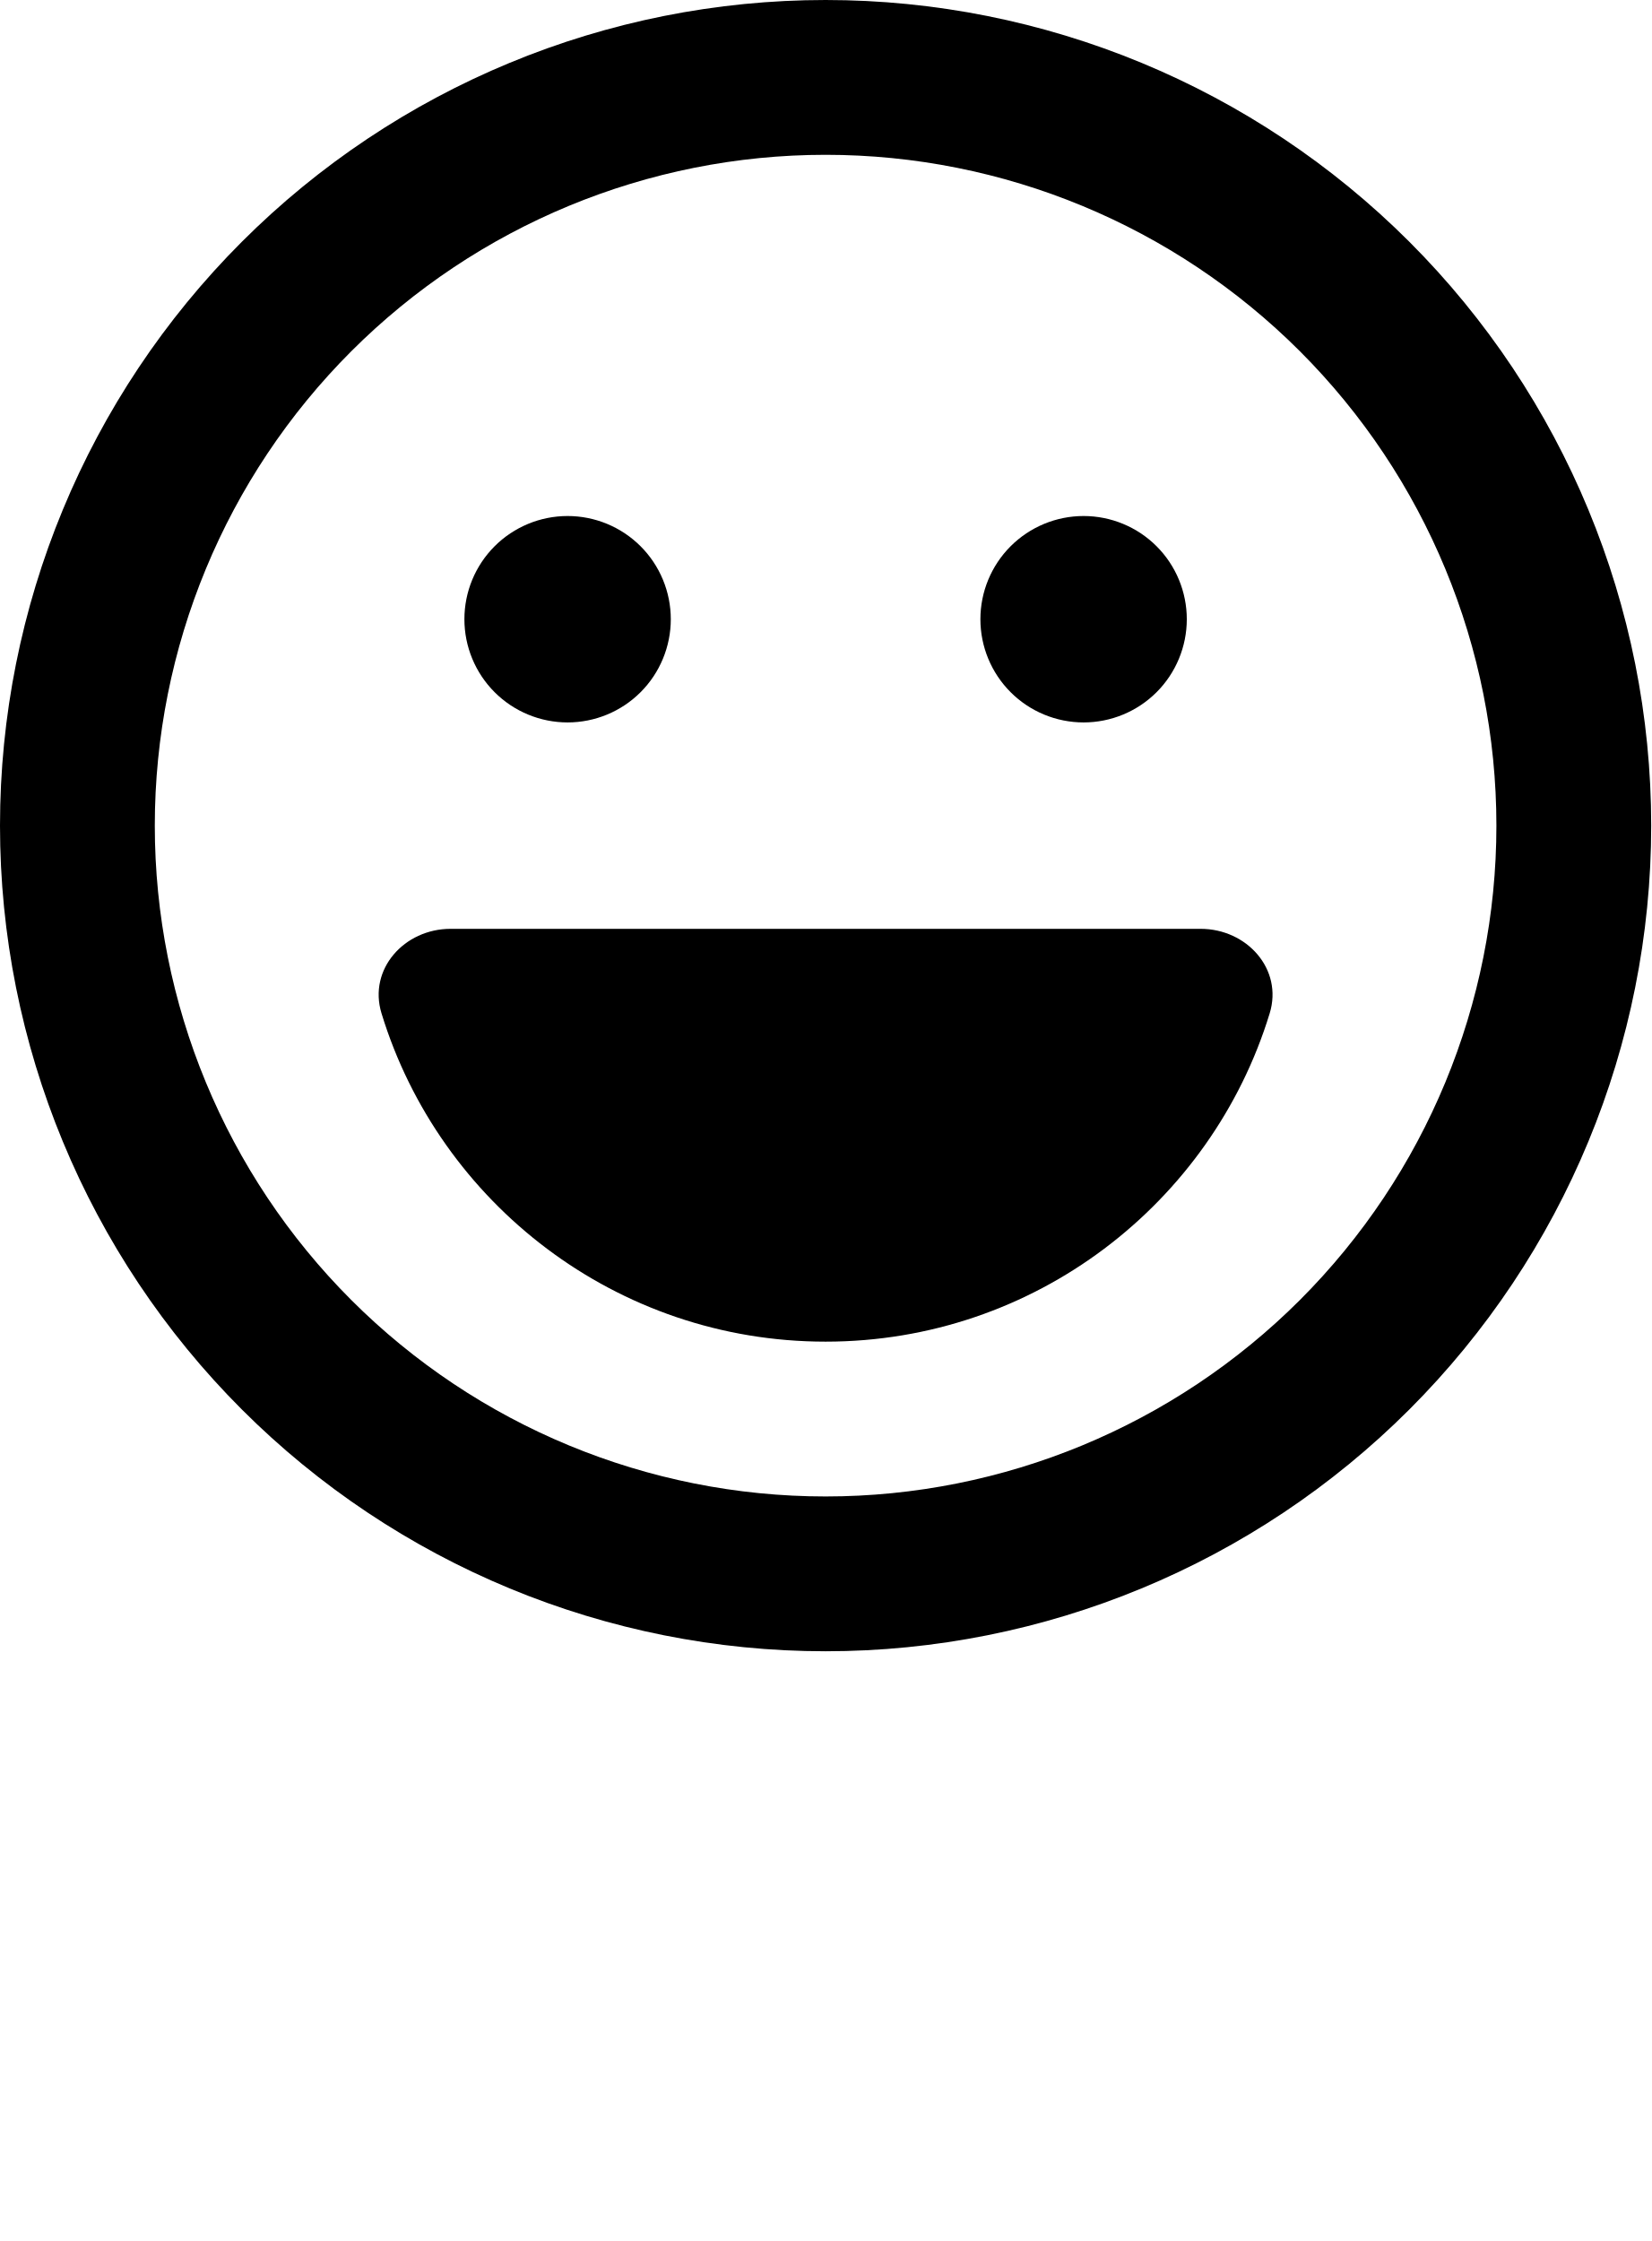
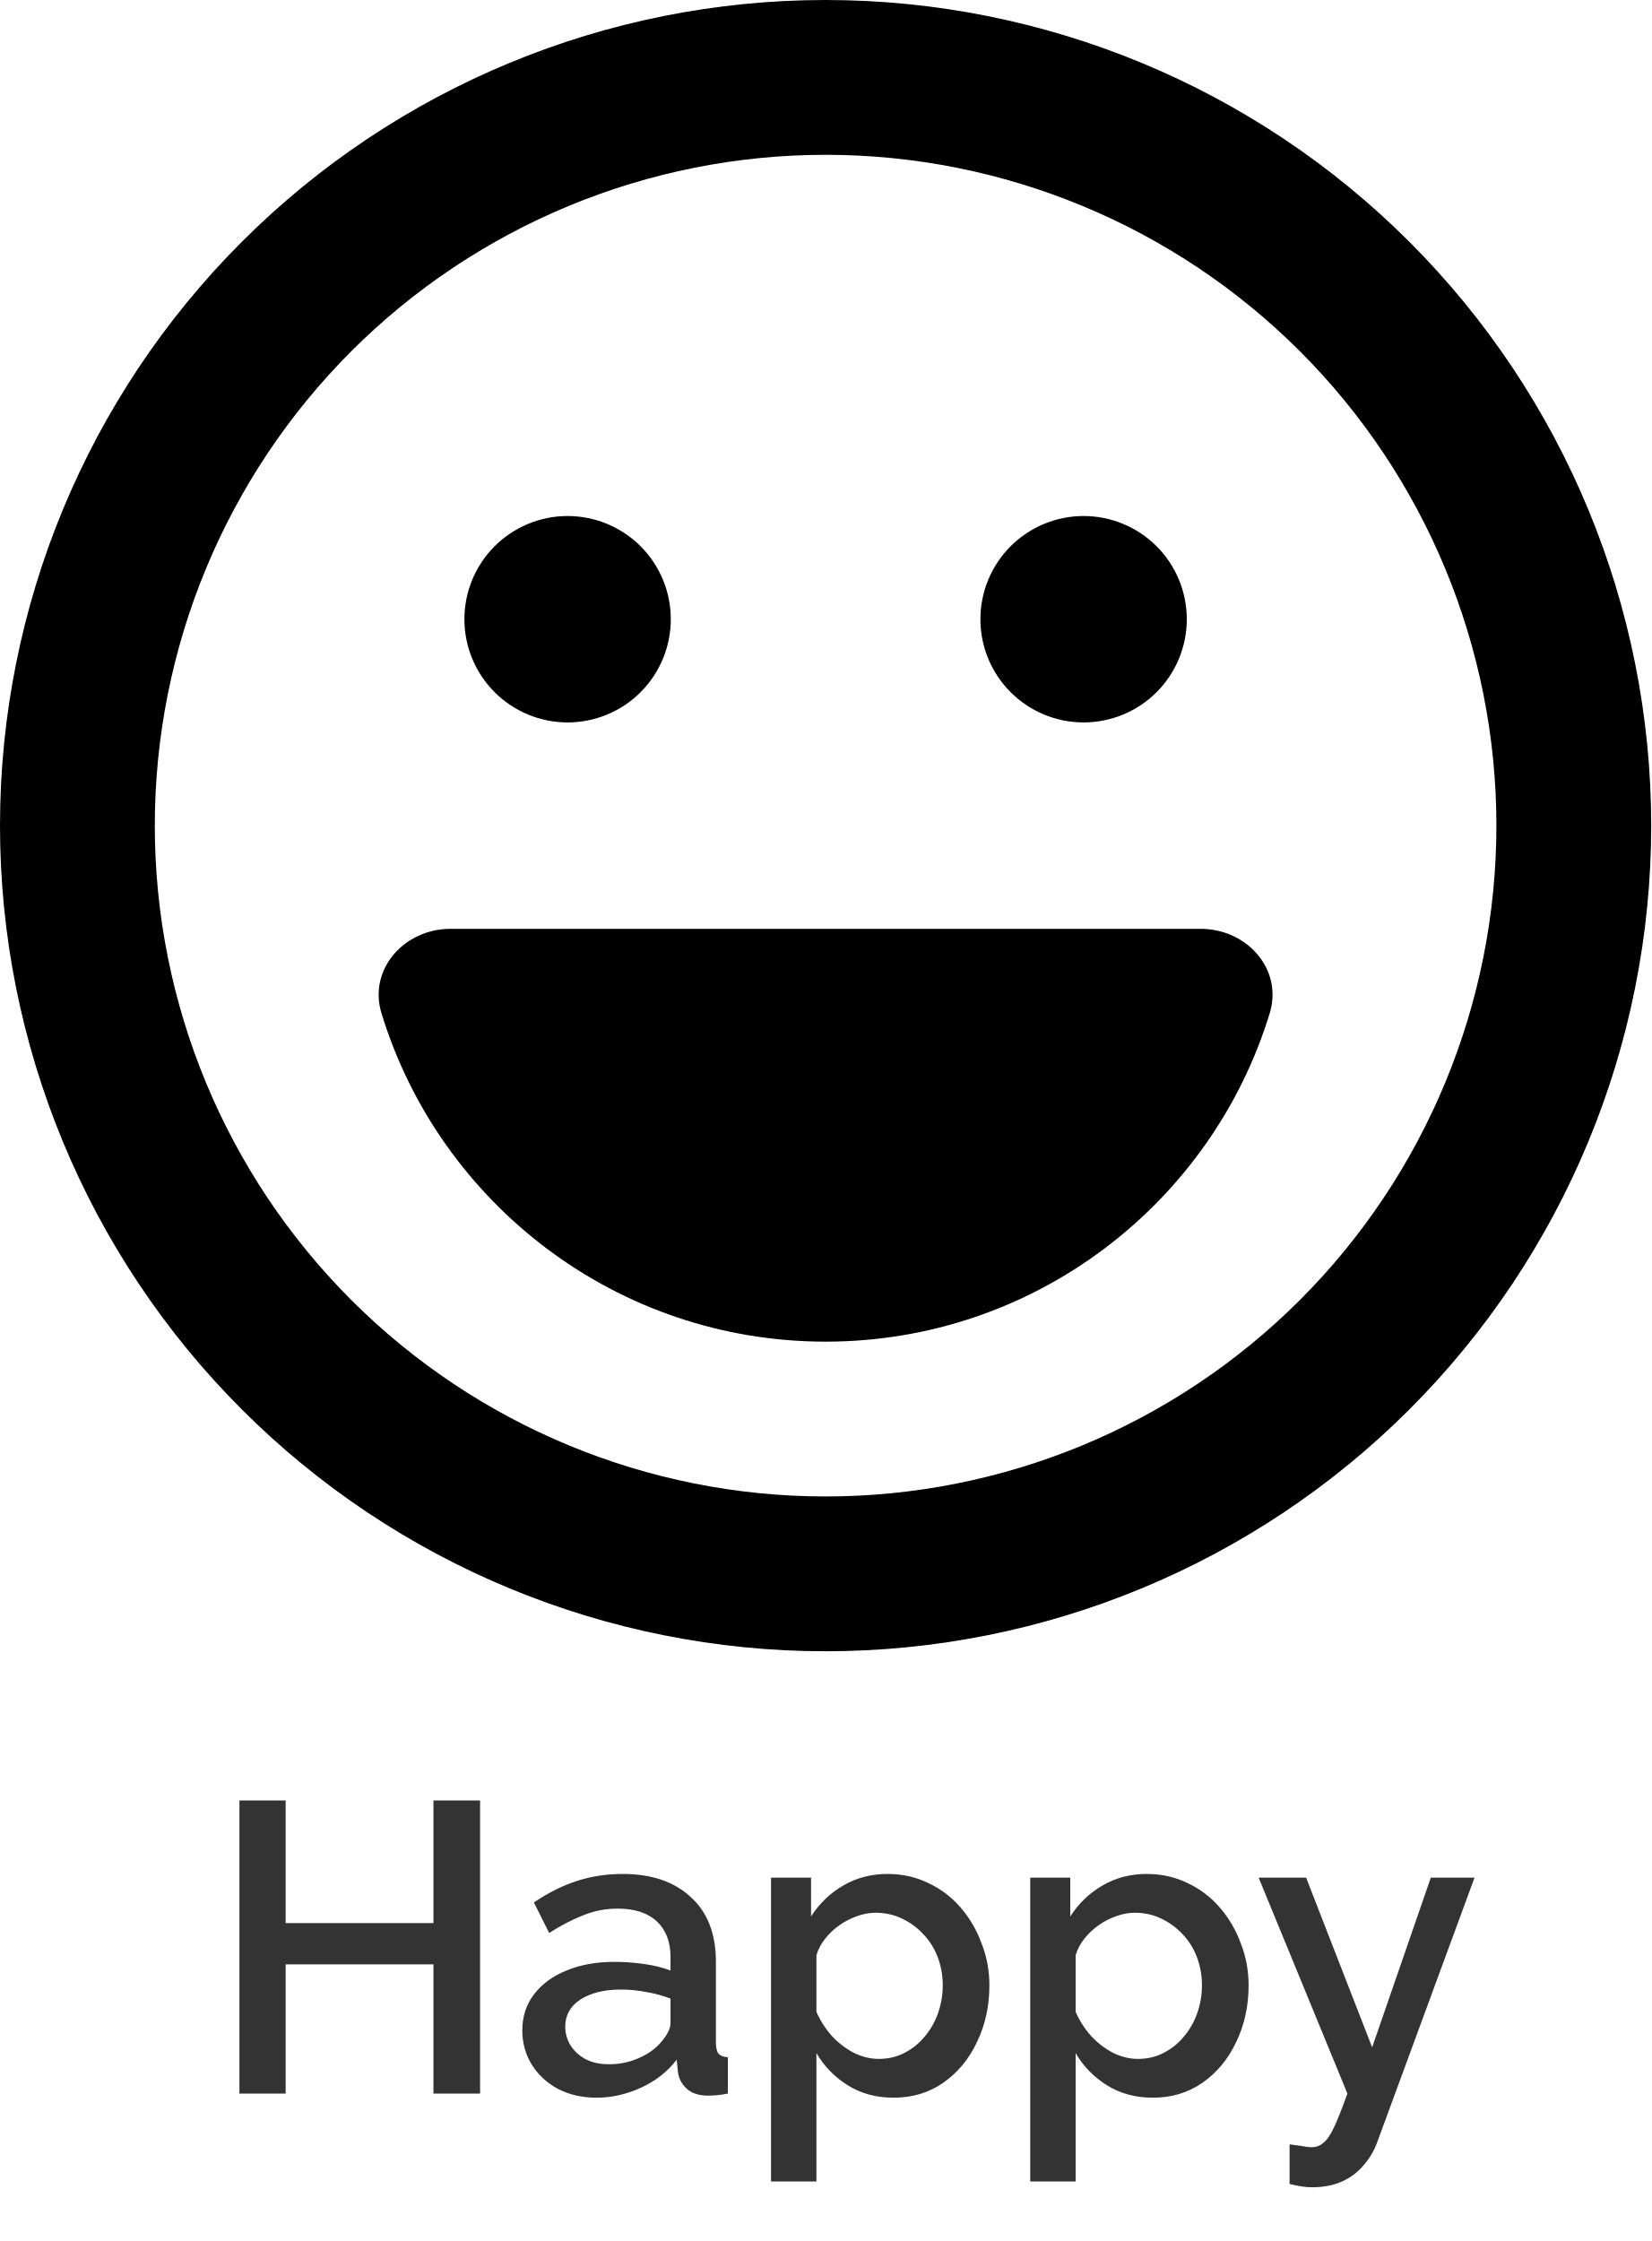
<svg xmlns="http://www.w3.org/2000/svg" width="56" height="76" viewBox="0 0 56 76" fill="none">
-   <path d="M16.282 61.06V71H14.7V66.618H9.688V71H8.12V61.06H9.688V65.218H14.7V61.06H16.282ZM17.714 68.858C17.714 68.391 17.845 67.985 18.106 67.64C18.377 67.285 18.746 67.015 19.212 66.828C19.679 66.632 20.22 66.534 20.836 66.534C21.163 66.534 21.494 66.557 21.83 66.604C22.176 66.651 22.479 66.725 22.74 66.828V66.366C22.74 65.853 22.586 65.451 22.278 65.162C21.97 64.873 21.527 64.728 20.948 64.728C20.538 64.728 20.15 64.803 19.786 64.952C19.422 65.092 19.035 65.293 18.624 65.554L18.106 64.518C18.592 64.191 19.077 63.949 19.562 63.79C20.057 63.631 20.575 63.552 21.116 63.552C22.096 63.552 22.866 63.813 23.426 64.336C23.996 64.849 24.28 65.582 24.28 66.534V69.264C24.28 69.441 24.308 69.567 24.364 69.642C24.43 69.717 24.537 69.759 24.686 69.768V71C24.546 71.028 24.42 71.047 24.308 71.056C24.196 71.065 24.103 71.07 24.028 71.07C23.702 71.07 23.454 70.991 23.286 70.832C23.118 70.673 23.02 70.487 22.992 70.272L22.95 69.852C22.633 70.263 22.227 70.58 21.732 70.804C21.238 71.028 20.738 71.14 20.234 71.14C19.749 71.14 19.315 71.042 18.932 70.846C18.55 70.641 18.251 70.365 18.036 70.02C17.822 69.675 17.714 69.287 17.714 68.858ZM22.376 69.306C22.488 69.185 22.577 69.063 22.642 68.942C22.708 68.821 22.74 68.713 22.74 68.62V67.78C22.479 67.677 22.204 67.603 21.914 67.556C21.625 67.5 21.34 67.472 21.06 67.472C20.5 67.472 20.043 67.584 19.688 67.808C19.343 68.032 19.17 68.34 19.17 68.732C19.17 68.947 19.226 69.152 19.338 69.348C19.46 69.544 19.628 69.703 19.842 69.824C20.066 69.945 20.342 70.006 20.668 70.006C21.004 70.006 21.326 69.941 21.634 69.81C21.942 69.679 22.19 69.511 22.376 69.306ZM30.307 71.14C29.719 71.14 29.201 71 28.753 70.72C28.305 70.44 27.95 70.076 27.689 69.628V73.982H26.149V63.678H27.507V64.994C27.787 64.555 28.151 64.205 28.599 63.944C29.047 63.683 29.546 63.552 30.097 63.552C30.601 63.552 31.063 63.655 31.483 63.86C31.903 64.056 32.267 64.331 32.575 64.686C32.883 65.041 33.121 65.447 33.289 65.904C33.466 66.352 33.555 66.828 33.555 67.332C33.555 68.032 33.415 68.671 33.135 69.25C32.864 69.829 32.481 70.291 31.987 70.636C31.501 70.972 30.941 71.14 30.307 71.14ZM29.803 69.824C30.129 69.824 30.423 69.754 30.685 69.614C30.955 69.474 31.184 69.287 31.371 69.054C31.567 68.821 31.716 68.555 31.819 68.256C31.921 67.957 31.973 67.649 31.973 67.332C31.973 66.996 31.917 66.679 31.805 66.38C31.693 66.081 31.529 65.82 31.315 65.596C31.109 65.372 30.867 65.195 30.587 65.064C30.316 64.933 30.017 64.868 29.691 64.868C29.495 64.868 29.289 64.905 29.075 64.98C28.86 65.055 28.659 65.157 28.473 65.288C28.286 65.419 28.123 65.573 27.983 65.75C27.843 65.927 27.745 66.114 27.689 66.31V68.228C27.819 68.527 27.992 68.797 28.207 69.04C28.421 69.273 28.669 69.465 28.949 69.614C29.229 69.754 29.513 69.824 29.803 69.824ZM39.098 71.14C38.51 71.14 37.992 71 37.544 70.72C37.096 70.44 36.741 70.076 36.48 69.628V73.982H34.94V63.678H36.298V64.994C36.578 64.555 36.942 64.205 37.39 63.944C37.838 63.683 38.337 63.552 38.888 63.552C39.392 63.552 39.854 63.655 40.274 63.86C40.694 64.056 41.058 64.331 41.366 64.686C41.674 65.041 41.912 65.447 42.08 65.904C42.257 66.352 42.346 66.828 42.346 67.332C42.346 68.032 42.206 68.671 41.926 69.25C41.655 69.829 41.272 70.291 40.778 70.636C40.292 70.972 39.732 71.14 39.098 71.14ZM38.594 69.824C38.92 69.824 39.214 69.754 39.476 69.614C39.746 69.474 39.975 69.287 40.162 69.054C40.358 68.821 40.507 68.555 40.61 68.256C40.712 67.957 40.764 67.649 40.764 67.332C40.764 66.996 40.708 66.679 40.596 66.38C40.484 66.081 40.32 65.82 40.106 65.596C39.9 65.372 39.658 65.195 39.378 65.064C39.107 64.933 38.808 64.868 38.482 64.868C38.286 64.868 38.08 64.905 37.866 64.98C37.651 65.055 37.45 65.157 37.264 65.288C37.077 65.419 36.914 65.573 36.774 65.75C36.634 65.927 36.536 66.114 36.48 66.31V68.228C36.61 68.527 36.783 68.797 36.998 69.04C37.212 69.273 37.46 69.465 37.74 69.614C38.02 69.754 38.304 69.824 38.594 69.824ZM43.736 72.722C43.877 72.741 44.012 72.759 44.142 72.778C44.282 72.806 44.395 72.82 44.478 72.82C44.637 72.82 44.773 72.769 44.885 72.666C45.006 72.573 45.127 72.395 45.248 72.134C45.37 71.873 45.519 71.495 45.697 71L42.687 63.678H44.297L46.536 69.432L48.525 63.678H50.008L46.691 72.694C46.588 72.965 46.438 73.212 46.242 73.436C46.047 73.669 45.804 73.851 45.514 73.982C45.225 74.113 44.885 74.178 44.492 74.178C44.38 74.178 44.264 74.169 44.142 74.15C44.021 74.131 43.886 74.103 43.736 74.066V72.722Z" />
+   <path d="M16.282 61.06V71H14.7V66.618H9.688V71H8.12V61.06H9.688V65.218H14.7V61.06H16.282ZM17.714 68.858C17.714 68.391 17.845 67.985 18.106 67.64C18.377 67.285 18.746 67.015 19.212 66.828C19.679 66.632 20.22 66.534 20.836 66.534C21.163 66.534 21.494 66.557 21.83 66.604C22.176 66.651 22.479 66.725 22.74 66.828V66.366C22.74 65.853 22.586 65.451 22.278 65.162C21.97 64.873 21.527 64.728 20.948 64.728C20.538 64.728 20.15 64.803 19.786 64.952C19.422 65.092 19.035 65.293 18.624 65.554L18.106 64.518C18.592 64.191 19.077 63.949 19.562 63.79C20.057 63.631 20.575 63.552 21.116 63.552C22.096 63.552 22.866 63.813 23.426 64.336C23.996 64.849 24.28 65.582 24.28 66.534V69.264C24.28 69.441 24.308 69.567 24.364 69.642C24.43 69.717 24.537 69.759 24.686 69.768V71C24.546 71.028 24.42 71.047 24.308 71.056C24.196 71.065 24.103 71.07 24.028 71.07C23.702 71.07 23.454 70.991 23.286 70.832C23.118 70.673 23.02 70.487 22.992 70.272L22.95 69.852C22.633 70.263 22.227 70.58 21.732 70.804C21.238 71.028 20.738 71.14 20.234 71.14C19.749 71.14 19.315 71.042 18.932 70.846C18.55 70.641 18.251 70.365 18.036 70.02C17.822 69.675 17.714 69.287 17.714 68.858ZM22.376 69.306C22.488 69.185 22.577 69.063 22.642 68.942C22.708 68.821 22.74 68.713 22.74 68.62V67.78C22.479 67.677 22.204 67.603 21.914 67.556C21.625 67.5 21.34 67.472 21.06 67.472C20.5 67.472 20.043 67.584 19.688 67.808C19.343 68.032 19.17 68.34 19.17 68.732C19.17 68.947 19.226 69.152 19.338 69.348C19.46 69.544 19.628 69.703 19.842 69.824C20.066 69.945 20.342 70.006 20.668 70.006C21.004 70.006 21.326 69.941 21.634 69.81C21.942 69.679 22.19 69.511 22.376 69.306ZM30.307 71.14C29.719 71.14 29.201 71 28.753 70.72C28.305 70.44 27.95 70.076 27.689 69.628V73.982H26.149V63.678H27.507V64.994C27.787 64.555 28.151 64.205 28.599 63.944C29.047 63.683 29.546 63.552 30.097 63.552C30.601 63.552 31.063 63.655 31.483 63.86C31.903 64.056 32.267 64.331 32.575 64.686C32.883 65.041 33.121 65.447 33.289 65.904C33.466 66.352 33.555 66.828 33.555 67.332C33.555 68.032 33.415 68.671 33.135 69.25C32.864 69.829 32.481 70.291 31.987 70.636C31.501 70.972 30.941 71.14 30.307 71.14ZM29.803 69.824C30.129 69.824 30.423 69.754 30.685 69.614C30.955 69.474 31.184 69.287 31.371 69.054C31.567 68.821 31.716 68.555 31.819 68.256C31.921 67.957 31.973 67.649 31.973 67.332C31.973 66.996 31.917 66.679 31.805 66.38C31.693 66.081 31.529 65.82 31.315 65.596C31.109 65.372 30.867 65.195 30.587 65.064C30.316 64.933 30.017 64.868 29.691 64.868C29.495 64.868 29.289 64.905 29.075 64.98C28.86 65.055 28.659 65.157 28.473 65.288C28.286 65.419 28.123 65.573 27.983 65.75C27.843 65.927 27.745 66.114 27.689 66.31V68.228C27.819 68.527 27.992 68.797 28.207 69.04C28.421 69.273 28.669 69.465 28.949 69.614C29.229 69.754 29.513 69.824 29.803 69.824ZM39.098 71.14C38.51 71.14 37.992 71 37.544 70.72C37.096 70.44 36.741 70.076 36.48 69.628V73.982H34.94V63.678H36.298V64.994C36.578 64.555 36.942 64.205 37.39 63.944C37.838 63.683 38.337 63.552 38.888 63.552C39.392 63.552 39.854 63.655 40.274 63.86C40.694 64.056 41.058 64.331 41.366 64.686C41.674 65.041 41.912 65.447 42.08 65.904C42.257 66.352 42.346 66.828 42.346 67.332C42.346 68.032 42.206 68.671 41.926 69.25C41.655 69.829 41.272 70.291 40.778 70.636C40.292 70.972 39.732 71.14 39.098 71.14ZM38.594 69.824C38.92 69.824 39.214 69.754 39.476 69.614C39.746 69.474 39.975 69.287 40.162 69.054C40.358 68.821 40.507 68.555 40.61 68.256C40.712 67.957 40.764 67.649 40.764 67.332C40.764 66.996 40.708 66.679 40.596 66.38C40.484 66.081 40.32 65.82 40.106 65.596C39.9 65.372 39.658 65.195 39.378 65.064C39.107 64.933 38.808 64.868 38.482 64.868C38.286 64.868 38.08 64.905 37.866 64.98C37.651 65.055 37.45 65.157 37.264 65.288C37.077 65.419 36.914 65.573 36.774 65.75C36.634 65.927 36.536 66.114 36.48 66.31V68.228C36.61 68.527 36.783 68.797 36.998 69.04C37.212 69.273 37.46 69.465 37.74 69.614C38.02 69.754 38.304 69.824 38.594 69.824ZM43.736 72.722C43.877 72.741 44.012 72.759 44.142 72.778C44.282 72.806 44.395 72.82 44.478 72.82C44.637 72.82 44.773 72.769 44.885 72.666C45.006 72.573 45.127 72.395 45.248 72.134C45.37 71.873 45.519 71.495 45.697 71L42.687 63.678H44.297L46.536 69.432L48.525 63.678H50.008L46.691 72.694C46.588 72.965 46.438 73.212 46.242 73.436C46.047 73.669 45.804 73.851 45.514 73.982C45.225 74.113 44.885 74.178 44.492 74.178C44.38 74.178 44.264 74.169 44.142 74.15C44.021 74.131 43.886 74.103 43.736 74.066V72.722Z" fill="#333333" />
  <path d="M50.75 28C50.75 21.966 48.353 16.18 44.087 11.913C39.82 7.647 34.034 5.25 28 5.25C21.966 5.25 16.18 7.647 11.913 11.913C7.647 16.18 5.25 21.966 5.25 28C5.25 34.034 7.647 39.82 11.913 44.087C16.18 48.353 21.966 50.75 28 50.75C34.034 50.75 39.82 48.353 44.087 44.087C48.353 39.82 50.75 34.034 50.75 28ZM0 28C0 20.574 2.95 13.452 8.201 8.201C13.452 2.95 20.574 0 28 0C35.426 0 42.548 2.95 47.799 8.201C53.05 13.452 56 20.574 56 28C56 35.426 53.05 42.548 47.799 47.799C42.548 53.05 35.426 56 28 56C20.574 56 13.452 53.05 8.201 47.799C2.95 42.548 0 35.426 0 28ZM12.939 34.366C12.48 32.867 13.716 31.5 15.28 31.5H40.72C42.284 31.5 43.52 32.867 43.061 34.366C41.092 40.808 35.087 45.5 28 45.5C20.913 45.5 14.908 40.808 12.939 34.366ZM15.75 21C15.75 20.072 16.119 19.181 16.775 18.525C17.431 17.869 18.322 17.5 19.25 17.5C20.178 17.5 21.069 17.869 21.725 18.525C22.381 19.181 22.75 20.072 22.75 21C22.75 21.928 22.381 22.819 21.725 23.475C21.069 24.131 20.178 24.5 19.25 24.5C18.322 24.5 17.431 24.131 16.775 23.475C16.119 22.819 15.75 21.928 15.75 21ZM36.75 17.5C37.678 17.5 38.569 17.869 39.225 18.525C39.881 19.181 40.25 20.072 40.25 21C40.25 21.928 39.881 22.819 39.225 23.475C38.569 24.131 37.678 24.5 36.75 24.5C35.822 24.5 34.931 24.131 34.275 23.475C33.619 22.819 33.25 21.928 33.25 21C33.25 20.072 33.619 19.181 34.275 18.525C34.931 17.869 35.822 17.5 36.75 17.5Z" fill="currentColor" />
</svg>
